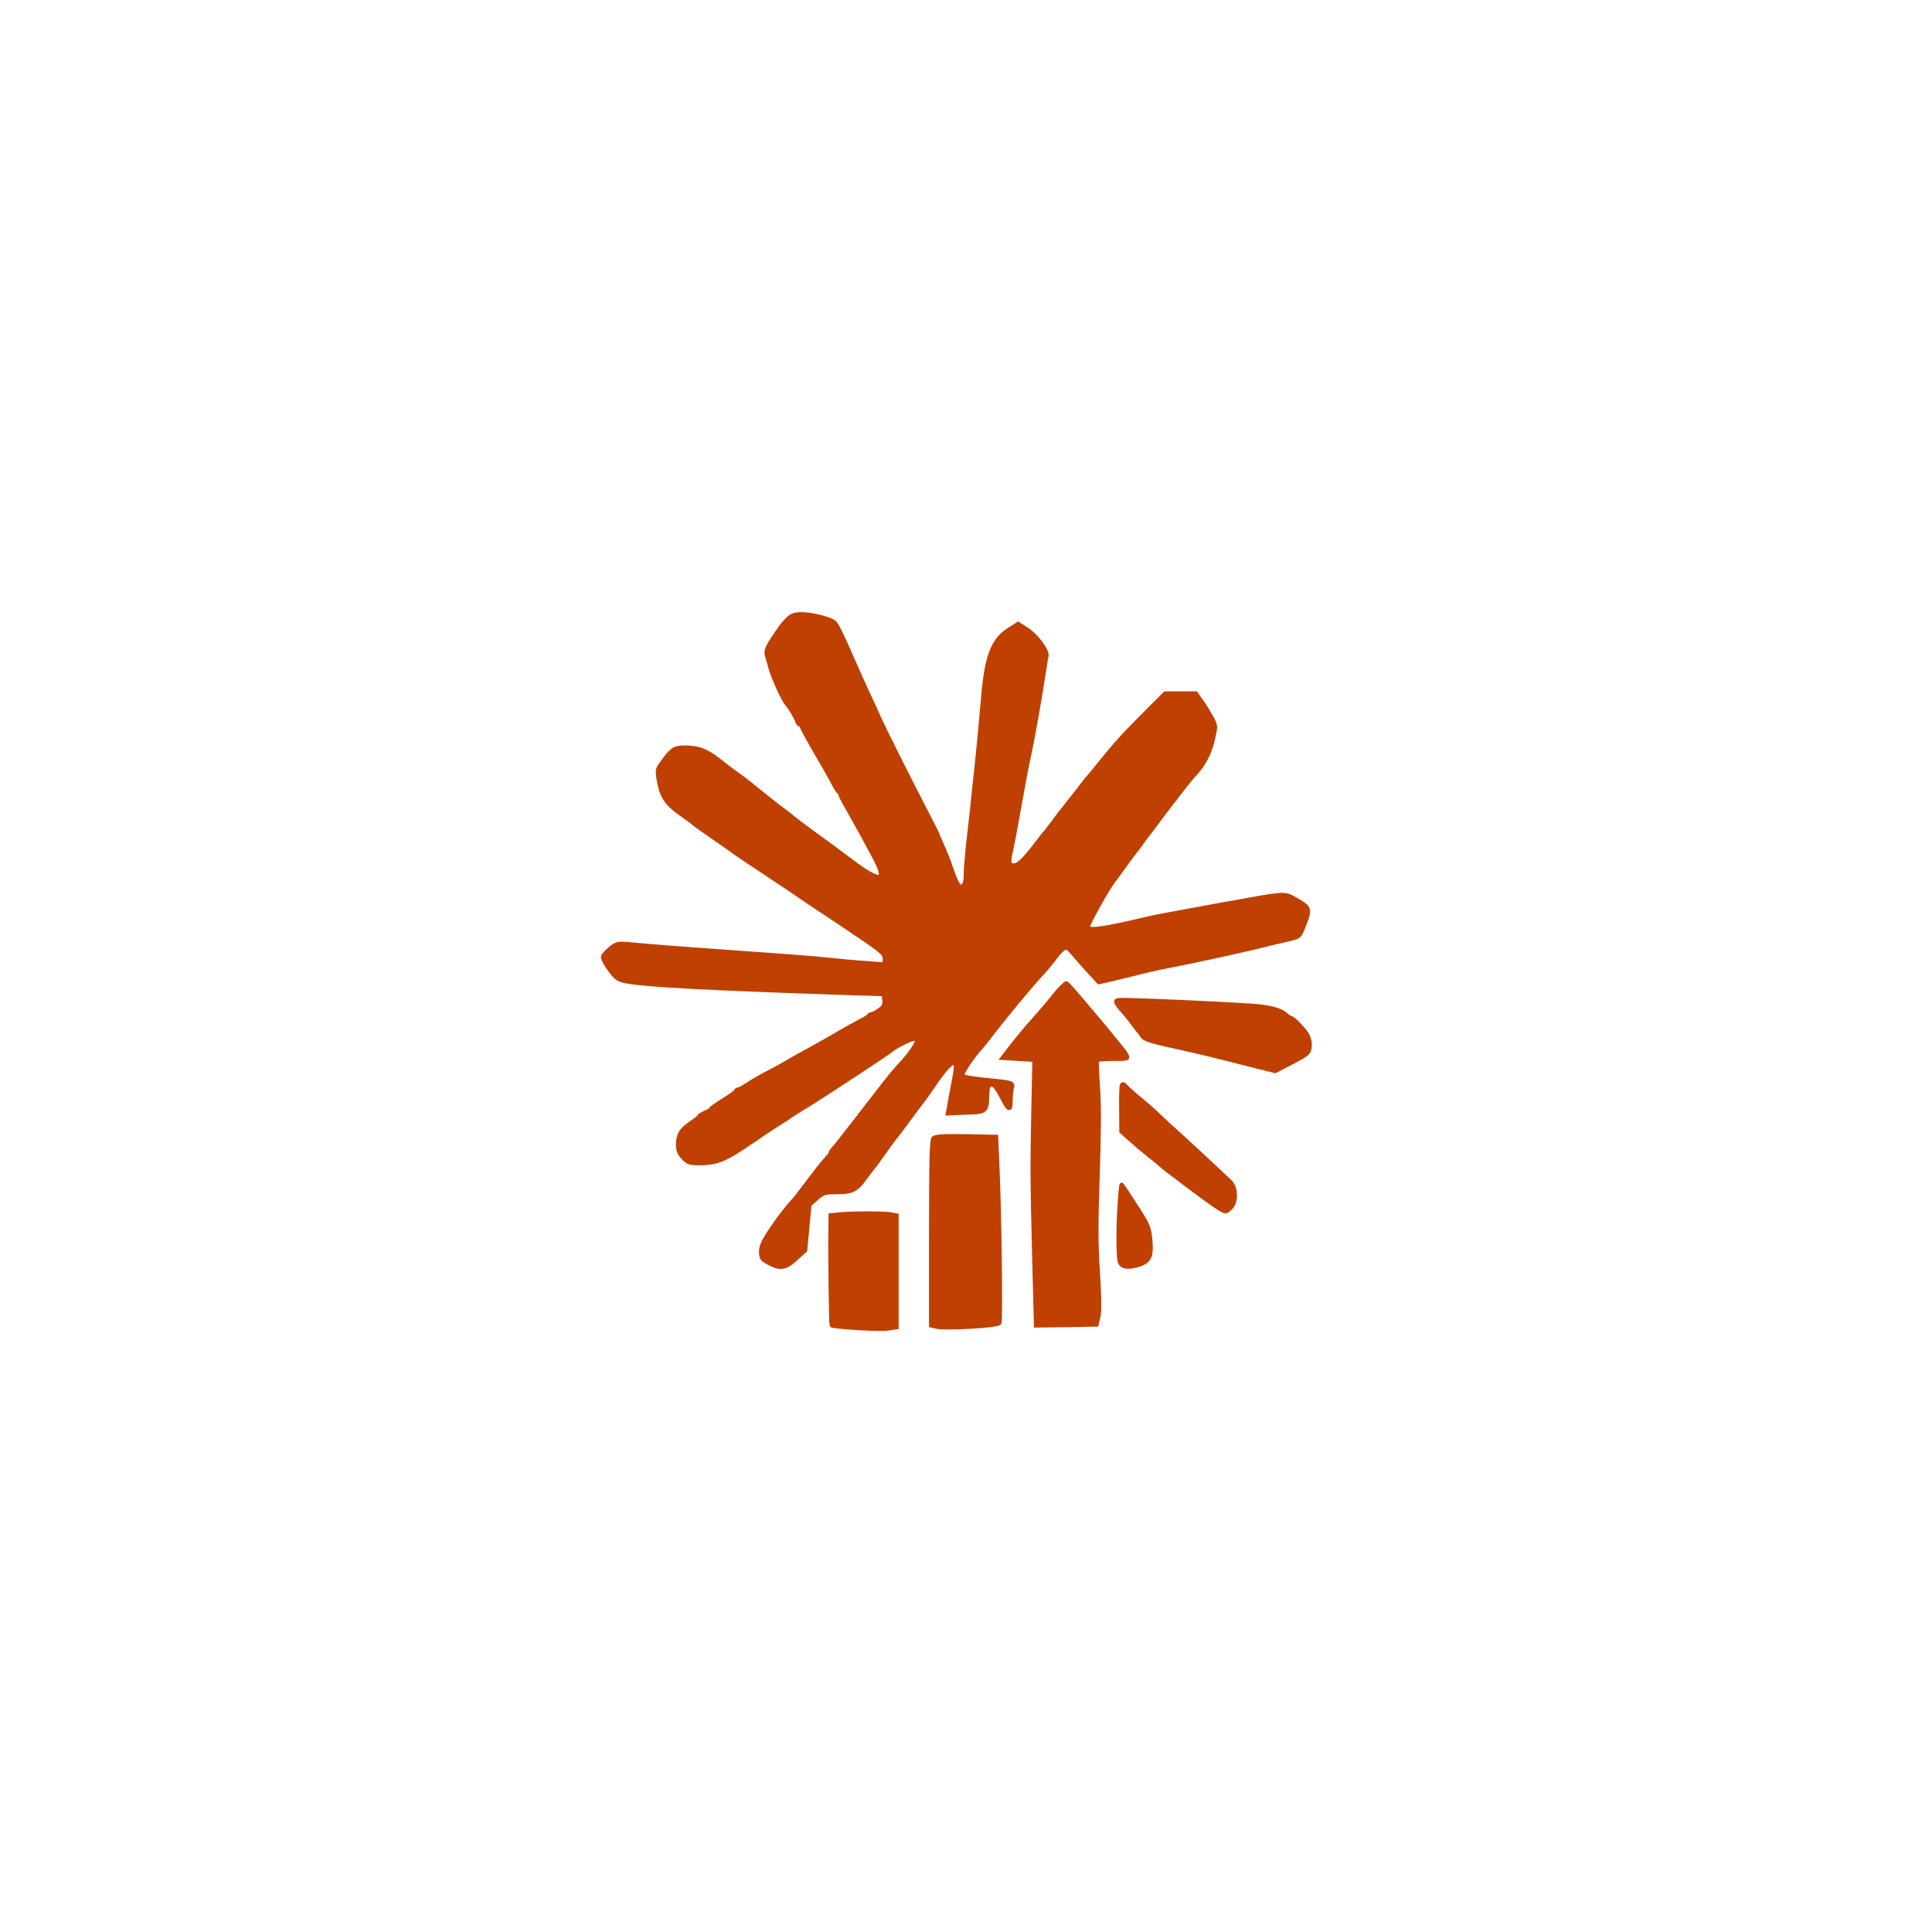
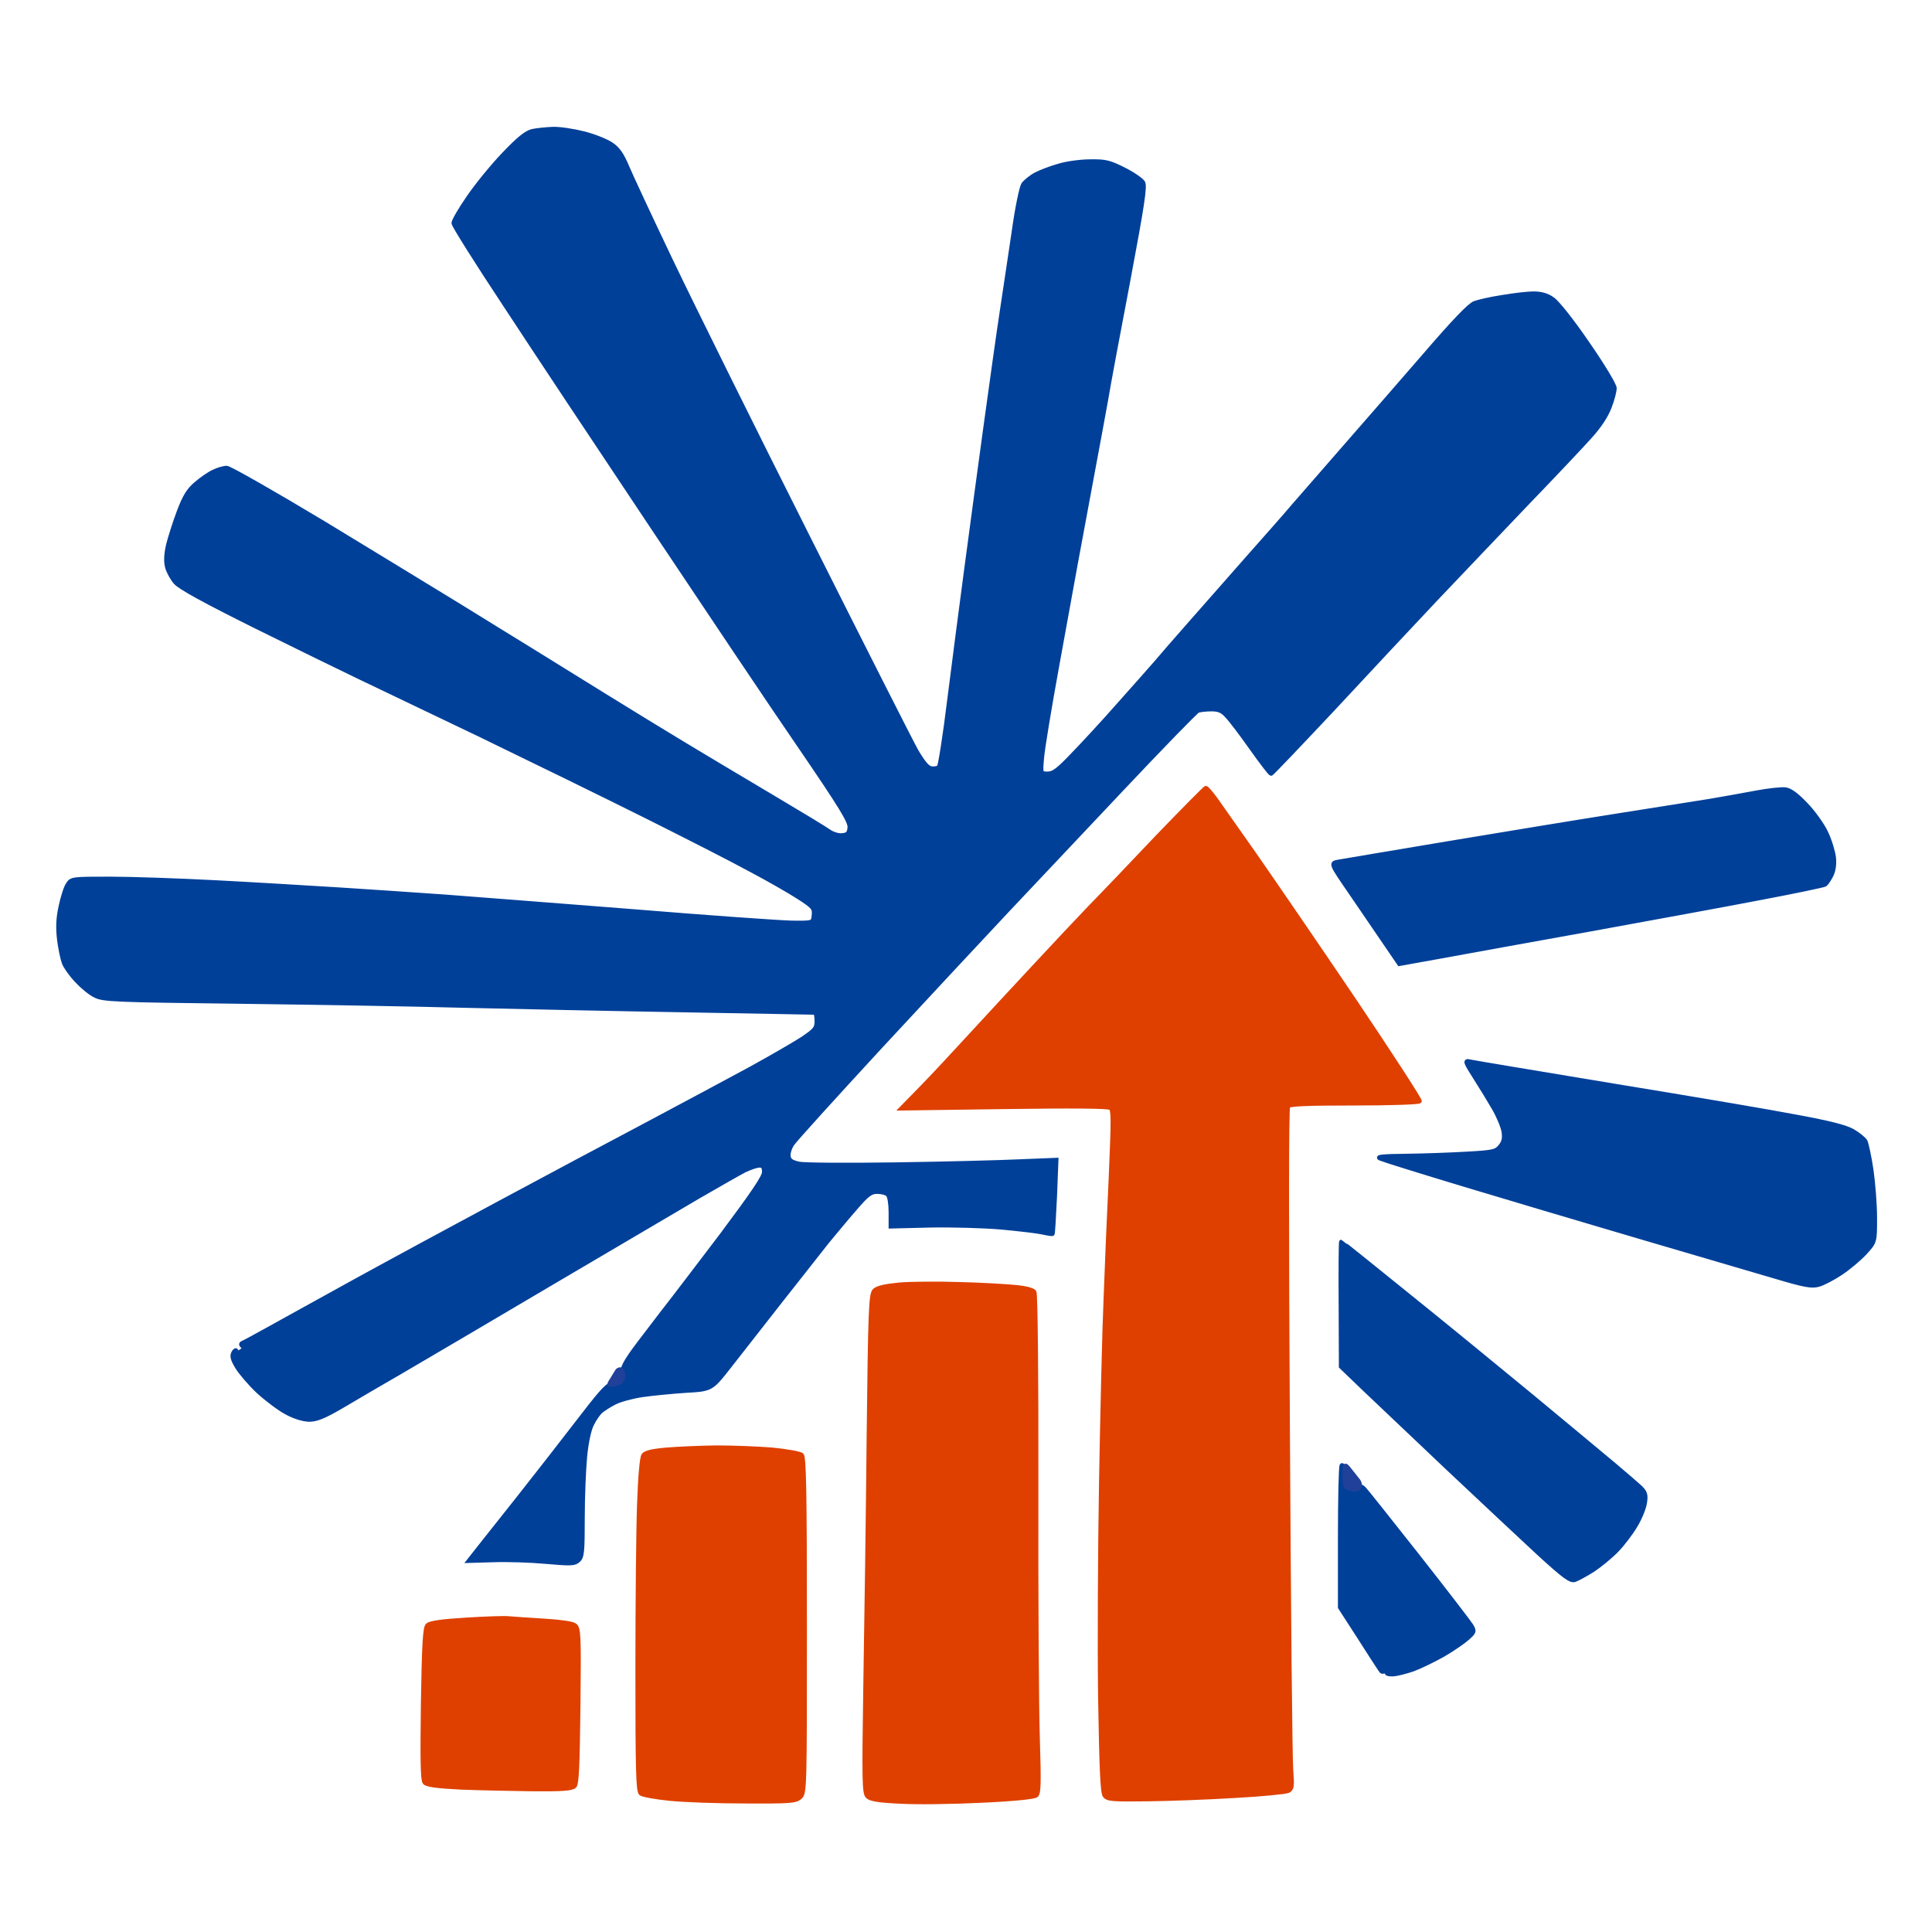
- <svg xmlns="http://www.w3.org/2000/svg" version="1.0" viewBox="0 0 1000 1000">
-   <g fill="#BF4000" stroke="#BF4000" stroke-width="2.3">
-     <path d="M407.9 320.4c-2.9 2.9-3.4 3.6-8 10.6-2.8 4.2-3.4 6.1-2.9 8 .4 1.4 1.3 4.5 2 7 1.3 4.9 6.6 16.4 8.4 18.3 1.6 1.8 4.6 6.9 5.3 8.9.3 1 .9 1.8 1.4 1.8s.9.4.9.9c0 .4 3 6 6.6 12.2 3.7 6.3 7.9 13.6 9.3 16.4 1.4 2.7 2.9 5.1 3.3 5.3.5.2.8.8.8 1.2 0 .5 1.5 3.5 3.4 6.7 1.8 3.2 4.9 8.8 7 12.5 2 3.8 5.2 9.7 7.1 13.2 7.2 13.3 3.5 14-12 2.3-6-4.5-14.9-11.1-19.7-14.5-4.8-3.5-9.3-6.9-10-7.5-.7-.7-3.1-2.5-5.3-4.2-2.2-1.6-4.7-3.5-5.5-4.2-.8-.6-4.2-3.3-7.5-6-3.3-2.6-6.4-5.1-7-5.6-.5-.4-2.4-1.8-4.1-3-1.8-1.2-5.8-4.3-9-6.8-6.9-5.4-10.8-6.9-17.9-6.9-5.5 0-6.8.9-12.2 8.5-2 2.7-2.1 3.5-1.1 9 1.4 7.8 4 11.6 11.3 16.7 3.3 2.3 6.2 4.5 6.5 4.8.3.4 4.3 3.3 9 6.5s9.5 6.6 10.6 7.4c2.7 2 3 2.2 19.4 13.1 7.4 4.9 14 9.3 14.5 9.7.6.5 11 7.5 23.3 15.6 20.9 14 22.2 15 22.2 17.9v3.1l-9.2-.7c-5.1-.3-13.3-1.1-18.3-1.6-8.4-.9-19.5-1.8-51-4-24.1-1.7-41-3-50.5-3.9s-9.5-.9-13 1.9c-1.9 1.5-3.6 3.4-3.8 4.2-.2.9 1.4 3.9 3.5 6.7 3.3 4.5 4.4 5.2 8.8 6 10.2 1.9 42.6 3.6 111 5.9l22 .7.3 3.1c.3 2.6-.3 3.6-2.6 5.3-1.7 1.2-3.5 2.1-4 2.1-.6 0-1.2.3-1.4.7-.1.5-2.1 1.7-4.3 2.8s-7.1 3.8-11 6.1c-3.8 2.3-10.8 6.2-15.5 8.8-4.7 2.5-10.7 5.9-13.5 7.6-2.7 1.6-7 3.9-9.5 5.1-2.5 1.3-6.4 3.5-8.7 5.1-2.3 1.5-4.6 2.8-5.2 2.8s-1.1.4-1.1.8-2.9 2.5-6.5 4.7-6.5 4.3-6.5 4.6c0 .4-1.3 1.2-3 1.9-1.6.7-3 1.5-3 1.9 0 .3-2 1.9-4.5 3.6-5 3.3-6.5 6-6.5 11.2 0 2.6.8 4.5 2.7 6.5 2.3 2.4 3.4 2.8 8.2 2.8 8.3 0 12.7-1.6 22.1-7.8 4.7-3.1 9-6 9.5-6.4.6-.5 4.2-2.8 8-5.3 3.9-2.4 7.5-4.8 8-5.2.6-.4 3.9-2.6 7.5-4.7 9-5.5 44.4-28.8 45-29.6.3-.4 2.9-2 5.9-3.4 6.8-3.5 8.5-2.4 4.9 3.1-1.4 2.1-3.8 5.2-5.4 6.9-3.7 3.9-8.3 9.5-10.9 13-1.7 2.2-11.3 14.6-15.8 20.4-.7.8-2.8 3.5-4.7 6s-4 5.1-4.7 5.8-1.3 1.6-1.3 2-1.2 2-2.8 3.7c-1.5 1.6-5.4 6.6-8.7 11s-6.4 8.5-7 9.1c-4.8 5.3-7 8.2-11.9 15.3-4.3 6.3-5.6 9.1-5.6 11.9 0 3.4.4 3.9 4.5 6.1 5.5 2.9 8.2 2.4 13.9-2.9l4.3-3.9 1.1-11.8 1.1-11.8 3.7-3.3c3.4-2.9 4.4-3.2 10-3.2 8.5 0 10.5-1 15-7.2 2.1-2.9 4.1-5.5 4.4-5.8.4-.3 2.8-3.7 5.5-7.5 2.7-3.9 5.2-7.2 5.5-7.5s3.4-4.3 6.8-9c3.5-4.7 6.8-9.2 7.5-10s3.2-4.4 5.7-8c5.6-8.3 9-12 10.8-12 1.5 0 1.4 2.7-.7 13-.5 2.5-1.2 6.5-1.6 8.8l-.8 4.4 9.4-.4c10.5-.3 10.6-.4 10.8-9.6.1-2.9.6-4.5 1.6-4.9 1.8-.6 3.3 1.1 6.6 7.5 3.1 5.9 3.9 6.1 3.9 1 0-2.4.3-5.3.6-6.5.8-2.8.7-2.9-13.8-4.3-9.3-1-11.8-1.6-11.8-2.7 0-1.5 5.6-9.8 9.3-13.8 1-1.1 2.8-3.3 4-4.9 8.7-11.4 20.7-25.9 29-35 2-2.2 4.7-5.5 5.9-7.2s3.1-3.7 4.1-4.4c1.8-1.1 2.4-.8 5.3 2.6 1.8 2.2 5.5 6.3 8.2 9.3l5 5.4 4.9-1.1c2.6-.6 8.4-2 12.8-3.1 4.4-1.2 11.4-2.8 15.5-3.6 17.6-3.4 44.5-9.3 56.8-12.5 2-.5 6-1.4 8.7-2 5-1.2 5.1-1.3 7.3-6.9 3.5-9.1 3.5-9.2-5.7-14.3-4-2.3-5.8-2.2-29.3 2.2-3.2.5-8.3 1.4-11.3 2-23.2 4.2-31.7 5.8-36 6.9-22.4 5.3-29.5 6.2-29.5 3.7 0-1.5 10.6-20.5 13-23.3.8-1 3.7-5 6.4-8.8 2.8-3.9 5.3-7.2 5.6-7.5s1.7-2.1 3-4c1.4-1.9 3-4.2 3.7-5s3-3.8 5-6.6c5.4-7.3 16-20.9 17.5-22.5 5.3-5.5 8.6-11.3 10.3-18.4 1.8-7.7 1.8-7.7-.4-11.9-1.2-2.2-3.5-6-5.2-8.4l-3-4.2h-15.8l-9.8 9.8c-13.3 13.4-15.6 16-27.3 30.5-.8 1-2.3 2.8-3.4 4-1 1.2-3 3.8-4.4 5.7-1.5 1.9-3.8 4.9-5.2 6.6-3.5 4.4-5.1 6.4-8.4 10.9-1.7 2.2-3.2 4.2-3.5 4.5-.4.3-2.5 3.1-4.9 6.2-5.9 7.7-9.1 10.8-11.3 10.8-2.6 0-3.1-1.4-2-6.2 1.1-5.1 2.1-10.2 5.6-29.8 1.4-8 3-16.3 3.5-18.5 1.2-5.3 2.6-12.5 4-20.5.6-3.6 1.5-8.8 2-11.5.5-2.8 1.4-8.4 2-12.5.7-4.1 1.3-8.5 1.6-9.6.5-2.8-5.5-10.7-10.7-13.9L527 323l-5 3.2c-8.1 5.3-11.2 13.5-13 34.3-1.2 13.9-2.5 27.7-4 41.5-.5 4.7-1.4 12.8-1.9 18-.6 5.2-1.5 13.6-2.1 18.6-.5 5-1 11-1 13.2 0 5-.8 7.2-2.6 7.2-1.5 0-2.9-2.7-6.4-13-.7-1.9-2.3-5.9-3.6-8.8-1.3-2.8-2.4-5.4-2.4-5.7-.1-.2-2.6-5.3-5.7-11.2-9.9-19.1-21.7-42.7-24.2-48.3-1.3-3-4.1-9.1-6.2-13.5-2-4.4-5.3-11.6-7.2-16-6.3-14.5-8.6-19.2-10.1-20.4-2.2-1.8-11.4-4.1-16.7-4.1-3.5 0-5.2.6-7 2.4z" />
-     <path d="M548.4 512.2c-1.6 1.8-3.9 4.6-5.1 6.2-1.3 1.5-4.9 5.8-8.2 9.5-3.3 3.6-8.2 9.5-11 13.1l-5 6.5 8.2.5 8.2.5-.5 23.5c-.7 31.8-.6 39 .4 79.3l.9 34.7 15.6-.2 15.6-.3.9-3.8c.7-2.5.6-10.4-.2-22.8-1-14.7-1-26-.1-51.2.7-21.9.8-36.3.1-45.2-.5-7.2-.7-13.3-.5-13.8.2-.4 4-.7 8.4-.7 7.8 0 7.9 0 6.7-2.2-.7-1.2-2-2.9-2.8-3.8-.8-1-2.8-3.4-4.5-5.5-1.6-2.1-4.8-5.9-7-8.5s-6.7-7.9-10-11.8-6.3-7.2-6.6-7.2-1.9 1.5-3.5 3.2zm29.8 7.2c.6 1.1 2 2.9 3.2 4.1 1.1 1.3 3 3.5 4 4.9 1.1 1.5 2.7 3.6 3.5 4.6.9 1 2.1 2.6 2.6 3.5.7 1.1 4.8 2.5 12 4.1 17.8 3.9 23.4 5.3 45.7 11l10.8 2.7 8.7-4.5c8.3-4.4 8.8-4.8 9.1-8.2.2-2.1-.4-4.6-1.5-6.3-2-3.1-7.1-8.3-8.2-8.3-.4 0-1.6-.8-2.7-1.8-2.7-2.5-8.7-4-17.9-4.6-13.4-.9-48.4-2.5-59.7-2.8-10.3-.3-10.6-.3-9.6 1.6z" />
-     <path d="M580.8 561.6c-.3.5-.5 6.1-.4 12.5l.1 11.5 3.9 3.5c2.2 1.9 4.4 3.8 5 4.4.6.5 3.4 2.8 6.1 5 2.8 2.1 5.2 4.2 5.5 4.5.8 1 23.8 18.3 28.3 21.2 4.9 3.3 5.1 3.4 7.7.8 2.9-2.9 2.8-10.2-.3-13.2-5.1-4.9-26.9-25.2-30.9-28.6-2.3-2.1-5.3-4.9-6.7-6.3s-5.5-5-9.1-8c-3.6-2.9-7-6-7.6-6.8s-1.3-1-1.6-.5zm-97.6 27.6c-.9.9-1.2 12.6-1.2 49V686l2.7.6c4.4 1.1 31.6-.4 32.5-1.9.8-1.2.1-56.7-1.1-82.7l-.6-13.5-15.5-.3c-11.3-.2-15.9.1-16.8 1zm96.5 32.9c-.9 11.5-.9 27.7-.1 30.7.8 2.9 3.8 3.5 9.4 1.9 5.9-1.8 7.1-4.3 6.3-13.1-.6-6.2-1.2-7.7-7.5-17.4-3.7-5.8-7-10.7-7.2-10.9-.1-.2-.6 3.8-.9 8.8zm-145.9 6.6-3.8.4-.1 8.2c-.2 12.1.3 48.1.6 48.6.9.9 24.9 2.3 28.9 1.7l4.6-.7v-57.7l-3.1-.6c-3.3-.6-20.6-.6-27.1.1z" />
+ <svg xmlns="http://www.w3.org/2000/svg" version="1.0" viewBox="618.1 605.1 808.8 808.8">
+   <path fill="#004099" stroke="#004099" stroke-width="1.8" d="M849.6 659.1c-2.8.1-6.7.5-8.6.9-2.6.6-5.8 3.2-12 9.7-4.7 4.9-11.3 13-14.7 18-3.5 5-6.3 9.9-6.3 10.8s9.8 16.5 21.8 34.6c11.9 18.2 39.6 59.9 61.5 92.7s49.4 73.9 61.3 91.2c17.9 26.2 21.4 32 21.2 34.5-.2 2.4-.8 3.1-3.1 3.3-1.5.2-3.9-.5-5.5-1.6-1.5-1.1-11.9-7.4-23.2-14.1s-21.2-12.6-22-13.1-8-4.8-16-9.6-22.8-13.9-33-20.2-24.1-14.9-31-19.2c-6.9-4.2-20.4-12.6-30-18.5s-34.9-21.3-56.1-34.2C732.6 811.5 714.2 801 713 801s-3.7.7-5.5 1.6c-1.8.8-5.1 3.1-7.3 5-3.1 2.6-4.8 5.3-7.2 11.7-1.7 4.5-3.7 10.8-4.5 14-.9 4-1 6.8-.4 9.2.5 1.9 2.1 4.8 3.5 6.4 1.8 2.1 12 7.7 33.7 18.5 17.2 8.5 36.4 17.9 42.7 20.9s29.3 14 51 24.4c21.7 10.5 53.2 25.9 70 34.3s36.4 18.4 43.5 22.3c7.2 3.8 16.1 8.9 19.8 11.3 6.4 4.1 6.8 4.7 6.5 7.7-.3 3.2-.3 3.2-9.3 3.1-4.9-.1-34.9-2.2-66.5-4.8-31.6-2.5-66.9-5.2-78.5-6.1-11.5-.8-31.6-2.2-44.5-3s-36.1-2.2-51.5-3-35.3-1.5-44.2-1.5c-16 0-16.3 0-17.8 2.4-.9 1.3-2.2 5.5-3 9.3-1.1 5.2-1.2 8.8-.6 13.9.5 3.8 1.4 8.1 2 9.6.6 1.6 2.9 4.9 5.3 7.4 2.3 2.5 5.8 5.4 7.8 6.3 3.2 1.7 8.7 1.9 59.5 2.5 30.8.4 73.6 1.1 95 1.7 21.5.5 63.1 1.4 92.5 1.9s53.8 1 54.3 1c.4 0 .7 1.6.7 3.5 0 3.1-.6 3.8-5.7 7.3-3.2 2.1-13.2 7.9-22.3 12.9-9.1 4.9-28.6 15.4-43.5 23.3-14.8 7.8-42.5 22.6-61.5 32.8s-46 24.8-60 32.5-30.2 16.7-36 19.9-10.9 6-11.5 6.2c-.6.3-.5.8.2 1.3.9.6.7 1.2-.7 2.1-1.6 1-2 1-2 0 0-.7-.5-.5-1.1.5-.8 1.4-.5 2.8 1.5 6.1 1.4 2.3 5.3 6.9 8.8 10.2 3.5 3.2 8.8 7.2 11.8 8.8 3.3 1.8 6.9 2.9 9.4 3 3.2 0 6.2-1.2 13.6-5.5 5.2-3.1 16.7-9.8 25.5-14.9s36.9-21.7 62.5-36.8 53.3-31.4 61.5-36.2c8.3-4.8 16.9-9.7 19.2-10.9 2.3-1.1 5.1-2.1 6.3-2.1 1.5 0 2 .6 2 2.8 0 2-4.7 8.9-17.7 26.3-9.8 12.9-19 25-20.5 26.9s-6.9 8.9-11.9 15.5c-7.1 9.2-9.2 12.6-9.1 14.9 0 1.7-.4 3.6-.9 4.2-.5.7-2 1.1-3.2 1-1.8-.2-4.2 2.2-12.2 12.6-5.5 7.1-12 15.5-14.5 18.7s-8.2 10.5-12.7 16.2-11.1 14-14.6 18.4l-6.3 8 10.3-.3c5.6-.2 15.5.1 22 .7 10.4.9 11.9.9 13.5-.6 1.6-1.4 1.8-3.5 1.8-17.7 0-8.9.5-20.5 1-25.8.6-6 1.7-11.2 2.9-13.5 1-2.1 2.7-4.5 3.7-5.4 1.1-.9 3.7-2.6 5.9-3.7s7.3-2.5 11.4-3.1 12.3-1.4 18.2-1.8c10.8-.6 10.8-.6 18.3-10.2 4.1-5.3 13.9-17.7 21.6-27.6 7.8-9.9 16.5-20.9 19.3-24.5 2.9-3.5 8-9.7 11.5-13.7 5.4-6.3 6.8-7.3 9.6-7.3 1.7 0 3.7.5 4.4 1.2s1.2 3.9 1.2 7.3v6l16.2-.4c9-.2 22.4.2 29.8.8 7.4.7 15.3 1.6 17.5 2.1s4.1.8 4.2.6c.2-.1.6-7.2 1-15.6l.6-15.3-14.9.6c-8.2.4-31.5 1-51.9 1.3s-38.8.2-41-.3c-3-.7-4.1-1.4-4.3-3.1-.2-1.3.5-3.6 1.5-5.1 1-1.6 17.6-19.9 36.8-40.7 19.3-20.8 43.1-46.4 53-56.9s31.6-33.5 48.3-51.2 31-32.4 31.8-32.7c.9-.3 3.4-.6 5.6-.6 3.1 0 4.6.6 6.6 2.9 1.5 1.5 6.1 7.6 10.2 13.4s7.8 10.6 8.2 10.7c.3 0 12-12.3 26-27.2 13.9-15 33.4-35.8 43.3-46.3 9.9-10.4 27-28.4 38-39.9 11-11.4 22.8-23.9 26.1-27.6 4.1-4.5 6.9-8.8 8.3-12.5 1.2-3 2.1-6.6 2.1-7.9s-4.8-9.3-11.3-18.7c-6.5-9.5-12.7-17.3-14.7-18.6-2.2-1.6-4.8-2.3-7.9-2.3-2.5 0-8.4.7-13.1 1.5-4.7.7-9.9 1.9-11.5 2.5-2.1.7-8.7 7.6-20.5 21.3-9.6 11.1-25.4 29.2-35 40.2s-19.1 21.9-21 24.1c-1.9 2.3-10 11.5-18 20.5-7.9 9-19.2 21.8-25 28.4s-12.1 13.8-14 16.1c-1.9 2.2-8.9 10.1-15.5 17.5-6.5 7.4-15.3 16.9-19.4 21.1-6 6.3-8 7.8-10.4 7.8-3 0-3 0-2.4-6.8.3-3.7 3.1-20.7 6.2-37.7 3.1-17.1 6.7-36.9 8-44 1.3-7.2 4.3-22.9 6.5-35 2.3-12.1 5-27 6.1-33 1-6.1 5.2-28.6 9.3-50 6-31.9 7.1-39.4 6.2-41-.7-1.1-4.3-3.6-8.1-5.5-6-3-7.7-3.4-14-3.3-4 0-9.9.8-13.1 1.8-3.2.9-7.5 2.5-9.6 3.6s-4.4 3-5.3 4.2c-.8 1.3-2.6 9.9-3.9 19.3-1.4 9.3-3.6 24.3-5 33.4s-4.5 31.3-7 49.5c-2.5 18.1-6.1 45.1-8.1 60-2 14.8-5.1 39.1-7 53.9-1.8 14.7-3.8 27.3-4.3 27.8s-2 .8-3.2.6c-1.6-.2-3.4-2.4-6.3-7.3-2.2-3.9-22.7-44.4-45.6-90-23-45.7-48.7-97.6-57.2-115.4s-16.7-35.4-18.3-39.2c-2.1-5-3.8-7.5-6.5-9.3-2-1.4-7.2-3.5-11.5-4.6-4.4-1.1-10.2-2-13-1.9zm515.9 276.5c-1.6-.2-7.3.4-12.5 1.4s-13.8 2.5-19 3.4c-5.2.8-22.5 3.6-38.5 6.1-15.9 2.5-48.1 7.8-71.5 11.7s-43.9 7.4-45.7 7.7c-3.2.6-3.2.6 5.4 13.1 4.7 6.9 11.2 16.4 14.4 21.1l5.8 8.5 17.8-3.2c9.8-1.8 37.9-6.9 62.4-11.3 24.6-4.5 56.5-10.3 70.9-13.1 14.4-2.7 26.6-5.3 27.1-5.6s1.6-1.9 2.5-3.6c1.1-2.1 1.5-4.7 1.2-7.7-.3-2.5-1.7-7.2-3.3-10.5-1.5-3.2-5.3-8.5-8.4-11.7-3.9-4.1-6.5-6-8.6-6.3zm-132.2 113.9c-2-.5-1.8.2 2.3 6.6 2.5 3.9 6.1 9.8 8 13.1s3.7 7.7 4 9.7c.4 2.8.1 4.2-1.4 6.1-1.8 2.2-2.9 2.5-13.8 3.1-6.6.4-18 .8-25.4.9-10.1.1-12.9.4-11 1.1 1.4.6 17.1 5.5 35 10.9s51.2 15.3 74 22 48.1 14.1 56.2 16.5c12.4 3.7 15.3 4.2 18.2 3.4 1.9-.5 6.1-2.7 9.4-4.9s7.8-6 10.1-8.5c4.1-4.5 4.1-4.5 4.1-14.5 0-5.5-.7-14.6-1.5-20.1s-2-10.9-2.5-12c-.6-1-2.9-2.9-5.3-4.3-3-1.7-9.7-3.4-23.2-5.9-10.4-2-45.1-7.9-77-13.1-31.9-5.3-59-9.8-60.2-10.1zm-53.7 75.5c-.2 0-.3 11.7-.2 26.1l.1 26.1 10 9.6c5.5 5.2 21.3 20.2 35 33.2 13.8 13 30.8 28.9 37.8 35.4 10.5 9.6 13.2 11.6 15 11.1 1.2-.4 4.7-2.3 7.7-4.2 3-2 7.5-5.7 10-8.3s6-7.2 7.8-10.3c1.9-3.1 3.6-7.4 3.9-9.6.5-3.3.1-4.3-1.9-6.3-1.4-1.3-6.3-5.5-10.9-9.4s-20.1-16.7-34.4-28.6c-14.3-11.8-38-31.2-52.8-43.1-14.7-11.9-26.9-21.7-27.1-21.7zm1.2 97.7c-.2-2.9-.6-4.7-1-4.1s-.7 14.2-.7 30.2v29.2l7.7 11.9c4.2 6.6 8.2 12.8 8.9 13.8 1 1.6 1.3 1.6 2.3.3s1.1-1.2.6.2c-.4 1.4.1 1.8 2.4 1.8 1.6 0 5.5-1 8.7-2.1 3.2-1.2 8.9-4 12.6-6.1 3.8-2.2 8.3-5.3 10-6.8 3.1-2.7 3.1-3 1.7-5.4-.9-1.4-11-14.6-22.5-29.2-11.6-14.7-21.6-27.3-22.4-28.1-1-1-1.6-1.1-2.1-.3-.4.7-1.8.8-3.3.5-2.3-.6-2.6-1.2-2.9-5.8z" />
+   <path fill="#204099" stroke="#204099" stroke-width="1.8" d="M878.1 1178.5c-.5-.3-1.3 0-1.7.7s-1.4 2.3-2.2 3.6c-1.3 2-1.3 2.2.4 1.9 1.1-.1 2.5-.6 3.2-1 .6-.5 1.2-1.7 1.2-2.7s-.4-2.1-.9-2.5zm305.2 42.2c-2.3-2.9-2.3-2.9-2.3 2.1 0 4.6.2 5 2.7 5.6 1.7.5 2.9.3 3.4-.6.4-.7.3-1.9-.4-2.8-.6-.8-2.2-2.8-3.4-4.3z" />
+   <g fill="#DF4000" stroke="#DF4000" stroke-width="1.8">
+     <path d="M1122.9 935c-.3 0-9.3 9.1-20 20.2-10.6 11.2-23.4 24.6-28.5 29.8-5 5.2-15.6 16.5-23.5 25s-19.8 21.3-26.4 28.5c-6.5 7.1-15.7 17-20.4 21.8l-8.6 8.8 43-.6c28.3-.4 43.5-.3 44.5.4 1.2.8 1.2 4.5.2 27.8-.7 14.7-1.7 38-2.2 51.8-.6 13.7-1.4 48.2-1.9 76.5s-.7 69.2-.4 90.8c.5 29.4.9 39.7 1.9 41 1.1 1.5 3.1 1.7 17.6 1.5 9-.1 25.5-.7 36.8-1.4 11.3-.6 21.3-1.6 22.4-2.1 1.6-.9 1.7-1.8 1.2-8.6-.4-4.3-1-68.2-1.4-142.2-.5-83.2-.5-135 .1-135.8.7-.9 7.5-1.2 27.8-1.2 14.7 0 27-.4 27.3-.9.3-.4-12.2-19.7-27.7-42.7-15.6-23.1-34.2-50.2-41.3-60.4-7.2-10.2-14.5-20.6-16.4-23.3-1.9-2.6-3.7-4.7-4.1-4.7z" />
+     <path d="M1019.5 1142.7c-8.8-.3-20-.2-24.8.2-6.1.6-9.3 1.3-10.5 2.5-1.5 1.5-1.8 7.3-2.4 61.9-.3 33.1-1 80-1.4 104.2-.6 39.3-.5 44.2.9 45.6 1.1 1.2 4.7 1.8 13.8 2.2 6.7.4 21.9.2 33.8-.4 13.5-.6 22.1-1.5 23-2.2 1.1-1 1.2-4.9.6-24.2-.4-12.6-.7-59.5-.6-104 .1-48.9-.3-81.6-.8-82.5-.6-.9-3.6-1.7-8.3-2.1-4-.4-14.5-1-23.3-1.2zM918 1211.1c-6.9.1-16.3.5-20.9.9-5.9.5-8.8 1.2-9.6 2.3-.7 1-1.4 8.7-1.8 20.4-.4 10.4-.7 41.6-.7 69.4 0 41.6.2 50.9 1.4 51.8.7.6 6.2 1.6 12.2 2.2s20.2 1.1 31.7 1.1c18.6.1 20.9-.1 22.7-1.7 2-1.8 2-3.2 2-72 0-56.6-.3-70.5-1.3-71.3-.7-.6-6.2-1.6-12.3-2.2-6-.5-16.5-.9-23.4-.9zm-87 71.5c-1.9-.2-10 .1-18 .6-9.9.6-14.9 1.3-15.9 2.3-1.1 1-1.5 7.9-1.9 32.9-.3 22.9-.2 31.9.7 32.9.8 1 5.1 1.6 15.4 2.1 7.8.3 21.3.6 30.1.7 12 .1 16.2-.2 17.2-1.3 1-1 1.3-8.7 1.6-33.6.3-30.2.2-32.4-1.5-33.7-1.1-.8-6.3-1.5-13-1.9-6.2-.4-12.8-.8-14.7-1z" />
  </g>
</svg>
